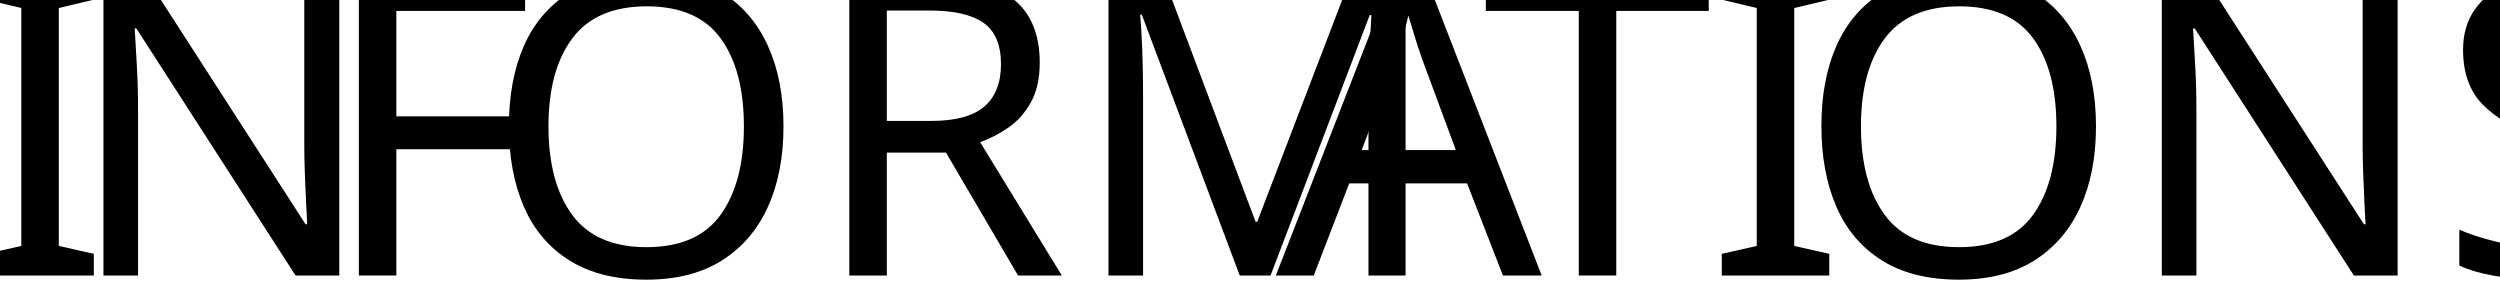
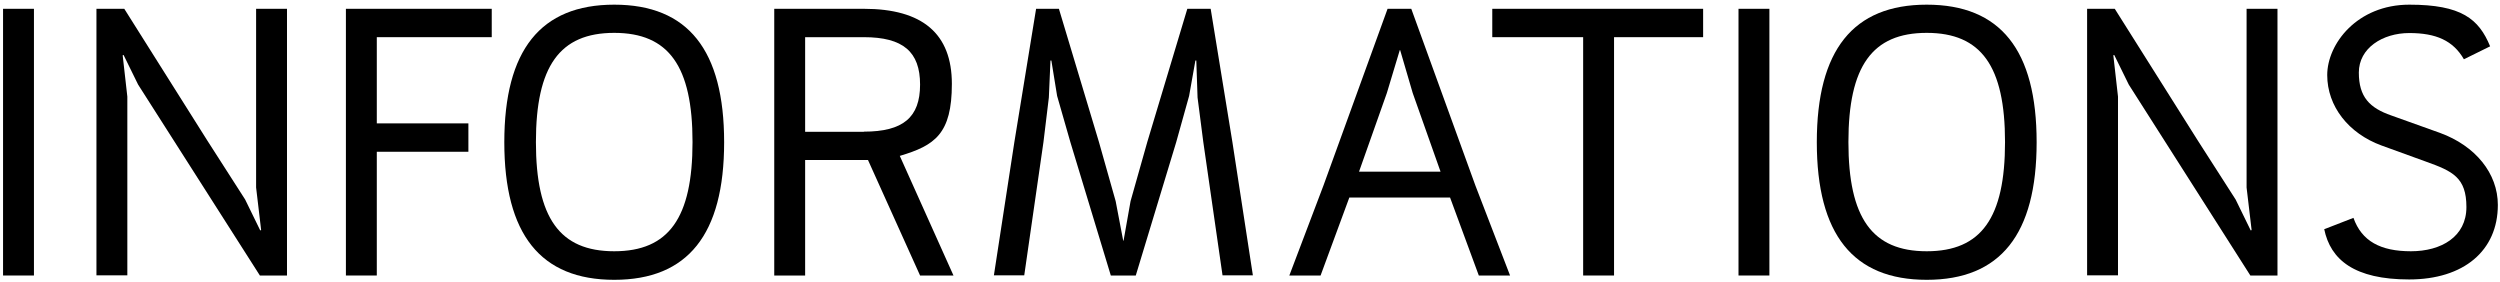
<svg xmlns="http://www.w3.org/2000/svg" id="a" data-name="Calque 1" viewBox="0 0 1392 157">
-   <defs>
-     <style>
-       .b {
-         font-family: MFBeachClubSquared-Regular, 'MF Beach Club Squared';
-         font-size: 232px;
-       }
- 
-       .c {
-         letter-spacing: 0em;
-       }
- 
-       .d {
-         letter-spacing: 0em;
-       }
- 
-       .e {
-         letter-spacing: 0em;
-       }
- 
-       .f {
-         letter-spacing: 0em;
-       }
- 
-       .g {
-         letter-spacing: 0em;
-       }
- 
-       .h {
-         letter-spacing: 0em;
-       }
- 
-       .i {
-         letter-spacing: 0em;
-       }
-     </style>
-   </defs>
-   <text class="b" transform="translate(-16.9 153.4)">
-     <tspan class="h" x="0" y="0">I</tspan>
-     <tspan class="i" x="52" y="0">N</tspan>
-     <tspan class="d" x="194.2" y="0">F</tspan>
-     <tspan class="h" x="286.1" y="0">ORM</tspan>
-     <tspan class="c" x="727.3" y="0">A</tspan>
-     <tspan class="e" x="841.9" y="0">T</tspan>
-     <tspan class="f" x="966.3" y="0">I</tspan>
-     <tspan class="g" x="1016.9" y="0">ONS</tspan>
-   </text>
+   <path d="M18.9,4.9v148.5H1.7V4.9h17.2Z" />
+   <path d="M69.2,4.9l46.2,73.3,21.1,32.9,8.4,17.2.5-.2-2.8-23.7V4.9h17.2v148.5h-15.1L76.9,47.1l-8.1-16.5-.5.2,2.6,23v99.5h-17.2V4.9h15.5Z" />
+   <path d="M273.8,4.9v15.8h-64v48h51v15.8h-51v68.9h-17.2V4.9h81.2Z" />
+   <path d="M342,2.6c41.1,0,61.2,25.3,61.2,76.6s-20.2,76.6-61.2,76.6-61.2-25.3-61.2-76.6S301,2.6,342,2.6ZM342,139.9c30.4,0,43.6-18.6,43.6-60.8s-13.2-60.8-43.6-60.8-43.6,18.6-43.6,60.8,13.2,60.8,43.6,60.8Z" />
+   <path d="M448.3,153.4h-17.2V4.9h49.9c32.7,0,49,13.9,49,41.8s-9.5,34.3-29,40.1l29.9,66.6h-18.6l-29-64.3h-35v64.3ZM481,73.3c21.8,0,31.3-7.9,31.3-26.2s-9.5-26.4-31.3-26.4h-32.7v52.7h32.7Z" />
+   <path d="M576.6,4.9h13l22.3,74.2,9.3,32.9,4.2,22h.2l3.9-22,9.3-32.9,22.3-74.2h13l12.1,74.2,11.4,74.2h-16.9l-10.7-74.2-3.2-24.8-.7-20.6h-.5l-3.5,19.7-7.2,25.8-22.5,74.2h-13.9l-22.5-74.2-7.4-25.8-3.2-19.7h-.5l-.9,20.6-3,24.8-10.7,74.2h-16.9l11.4-74.2,12.1-74.2Z" />
+   <path d="M772.6,4.9h13.2l35.7,98.4,19.3,50.1h-17.4l-16-43.4h-56.1l-16,43.4h-17.4l19-50.1,35.7-98.4ZM802.1,95.6l-15.5-43.8-7-23.9h-.2l-7.2,23.9-15.5,43.8h45.5Z" />
+   <path d="M830.9,20.7V4.9h117.4v15.8h-49.6v132.7h-17.2V20.7h-50.6Z" />
+   <path d="M985.2,4.9v148.5h-17.2V4.9h17.2Z" />
+   <path d="M1072.8,2.6c41.1,0,61.2,25.3,61.2,76.6s-20.2,76.6-61.2,76.6-61.2-25.3-61.2-76.6,20.2-76.6,61.2-76.6ZM1072.8,139.9c30.4,0,43.6-18.6,43.6-60.8s-13.2-60.8-43.6-60.8-43.6,18.6-43.6,60.8,13.2,60.8,43.6,60.8Z" />
+   <path d="M1177.5,4.9l46.2,73.3,21.1,32.9,8.4,17.2.5-.2-2.8-23.7V4.9h17.2v148.5h-15.1l-67.7-106.3-8.1-16.5-.5.2,2.6,23v99.5h-17.2V4.9h15.5Z" />
+   <path d="M1294.2,127.6l16.2-6.3c4.6,13,15.1,18.6,32,18.6s30.9-8.1,30.9-24.6-7.7-20-22.5-25.3l-24.8-9c-18.3-6.7-30.2-21.8-30.2-39.2s16.7-39.2,45.7-39.2,38.7,7.9,45,23.2l-14.6,7.2c-6-10.4-15.5-14.6-30.4-14.6s-28.1,8.4-28.1,22,6,19.7,18.1,23.9l27.1,9.7c19.7,7.2,32.2,22.5,32.2,40.1,0,25.5-19,41.5-49.4,41.5s-43.8-10.9-47.3-28.1Z" />
</svg>
